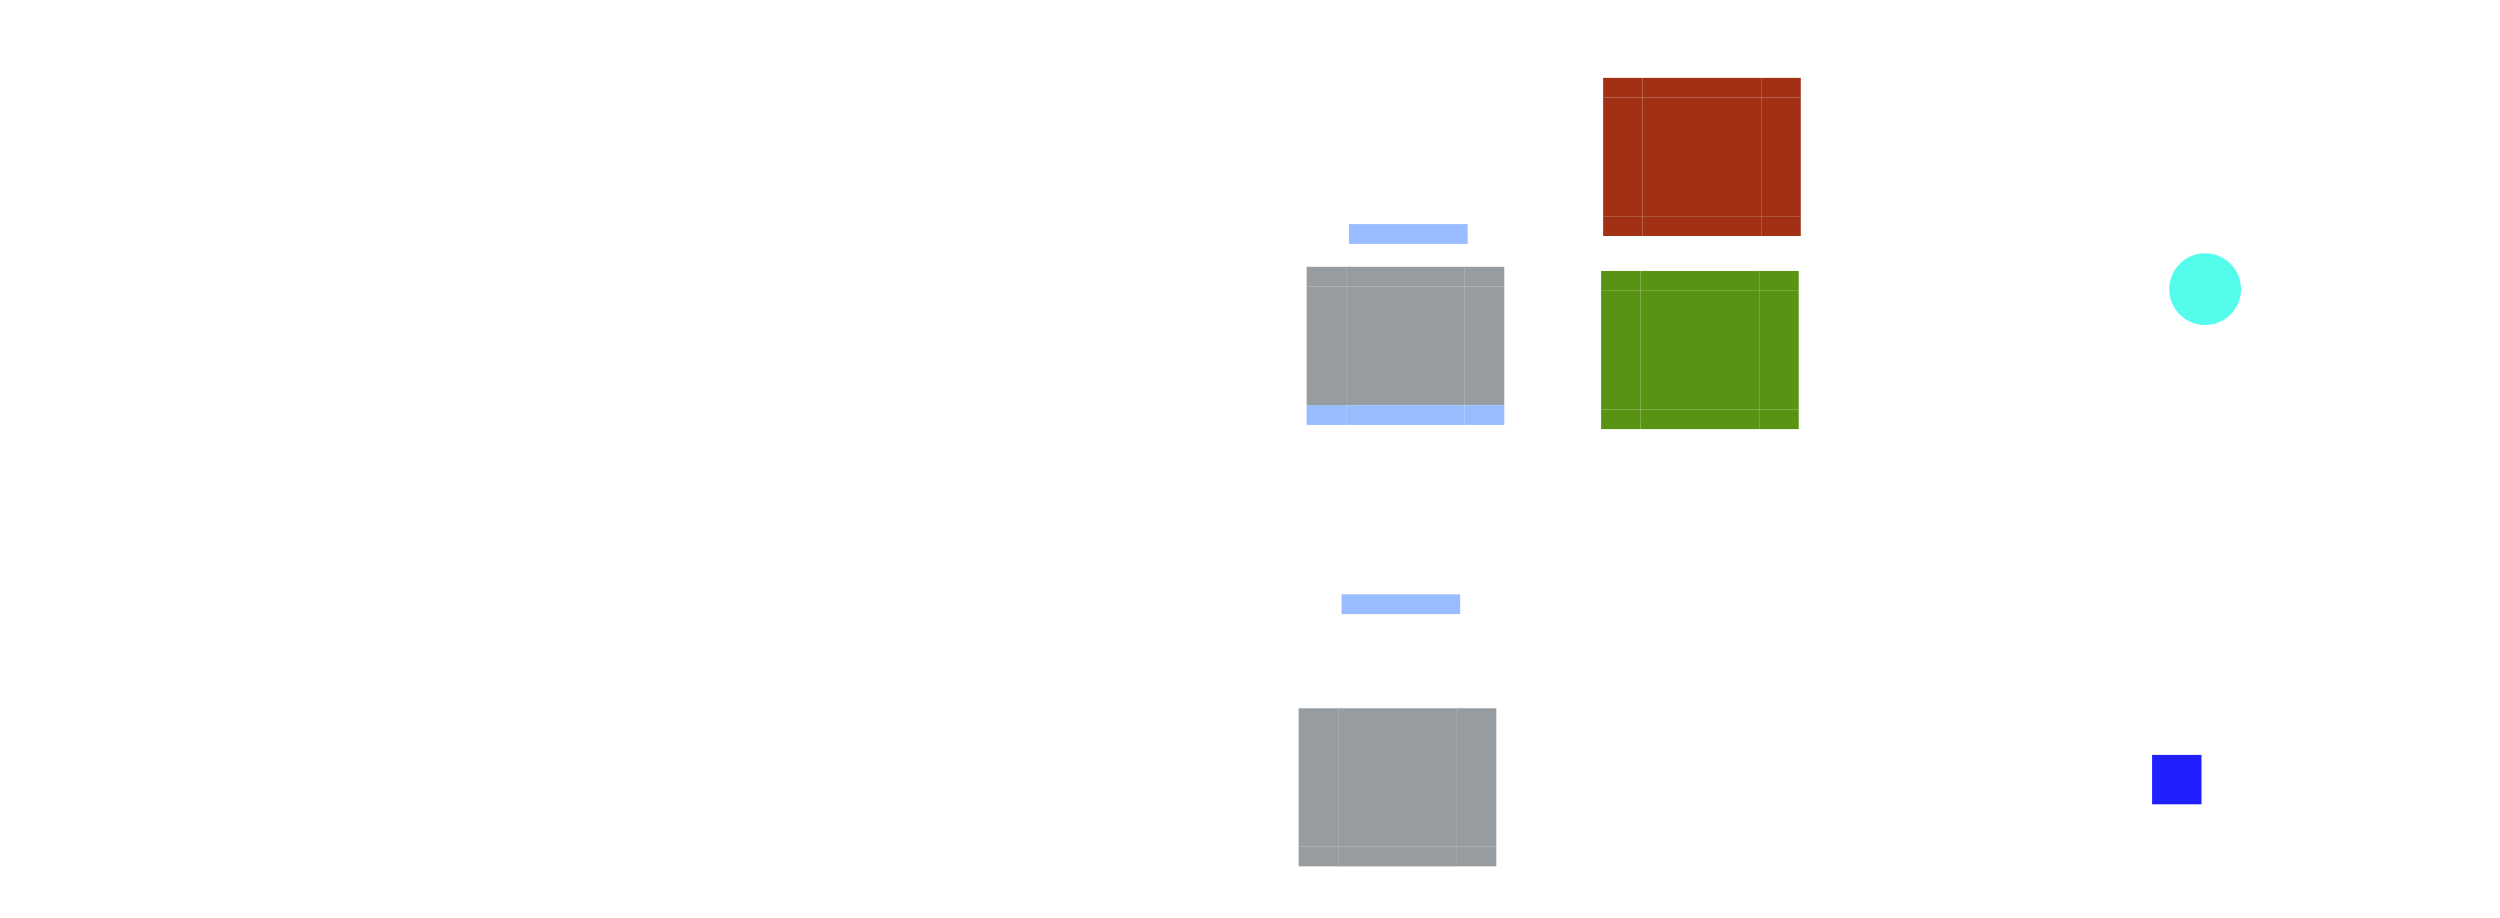
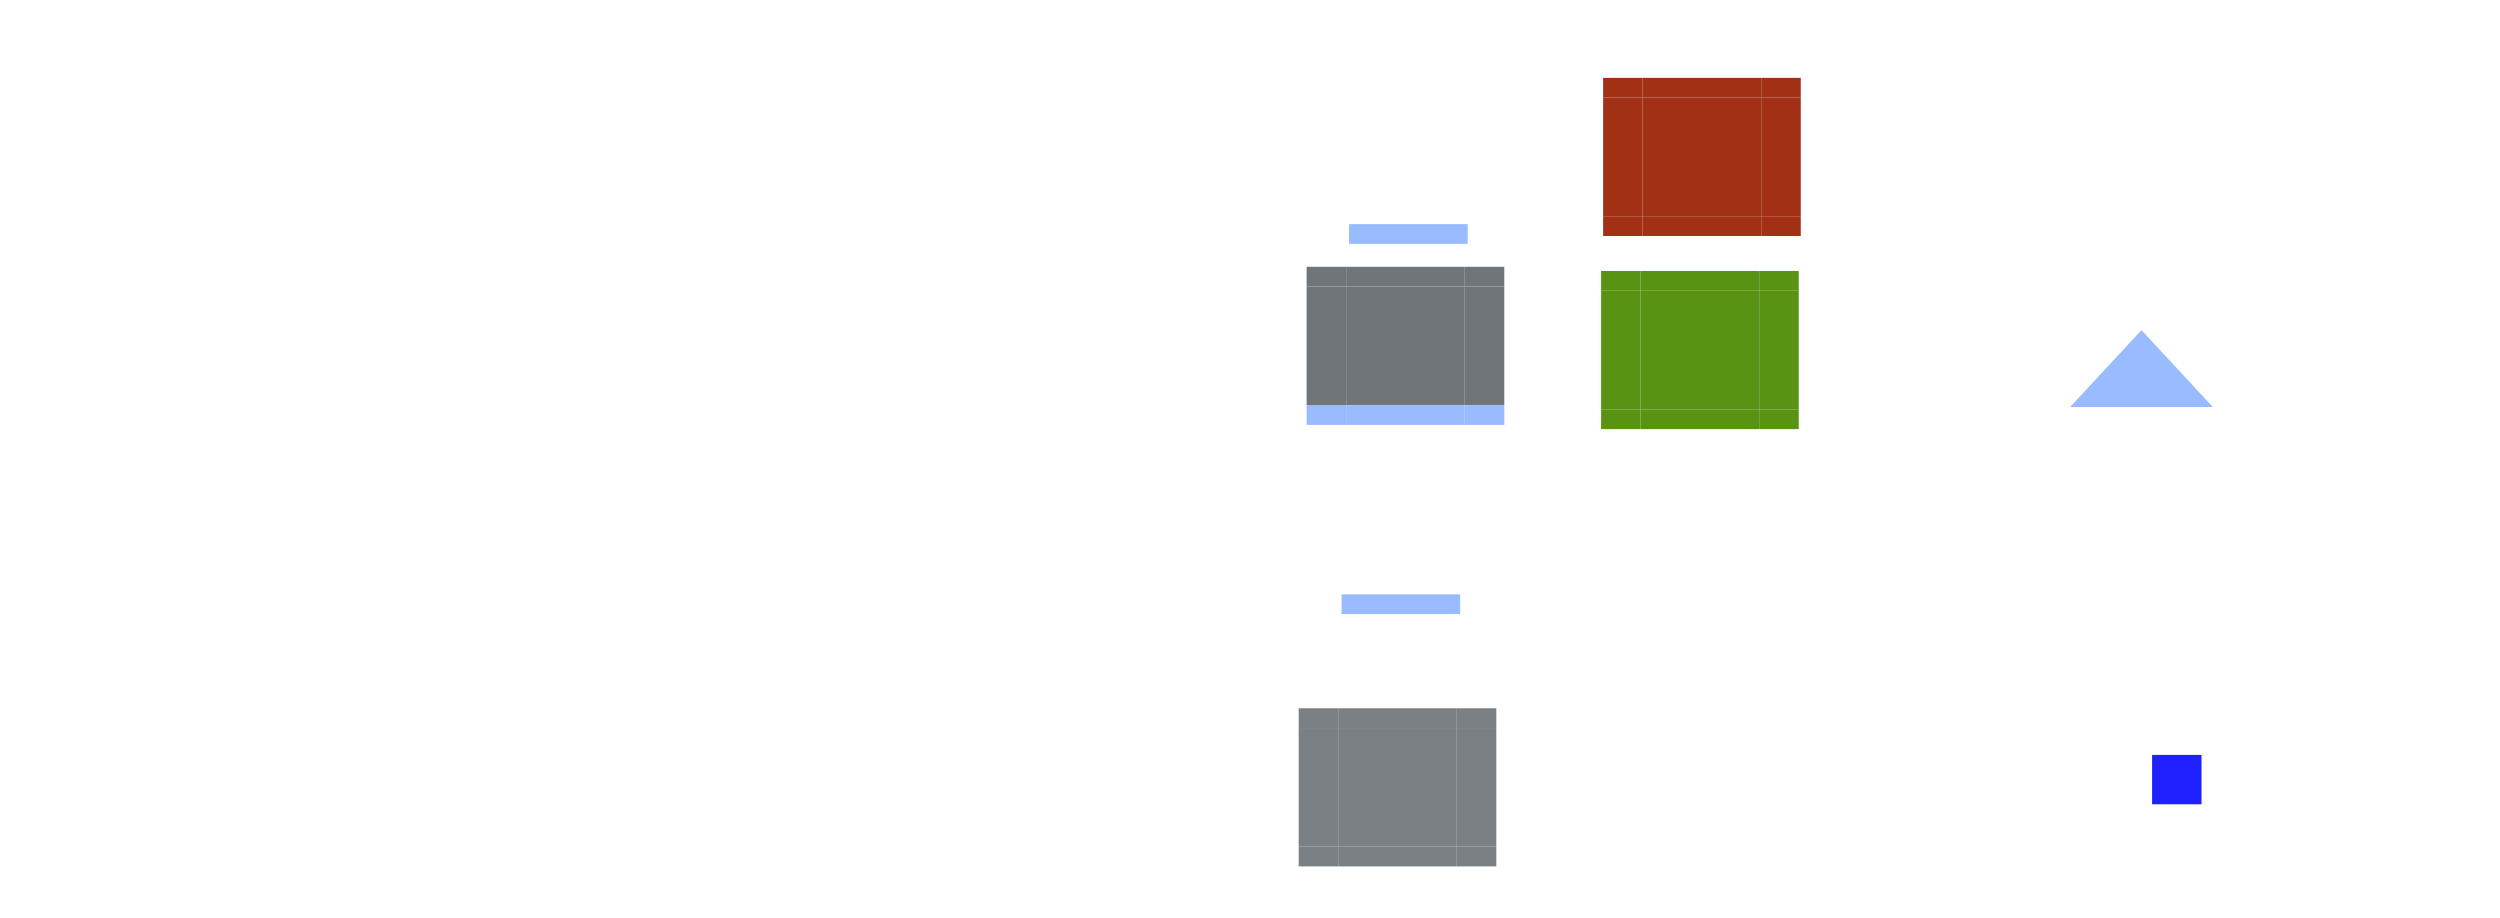
<svg xmlns="http://www.w3.org/2000/svg" xmlns:ns1="http://www.openswatchbook.org/uri/2009/osb" xmlns:xlink="http://www.w3.org/1999/xlink" viewBox="0 0 252.961 92.865" height="92.865" width="252.961" version="1.0" id="svg11324">
  <defs id="defs11327">
    <linearGradient id="linearGradient7651" ns1:paint="solid">
      <stop style="stop-color:#38aac5;stop-opacity:1;" offset="0" id="stop7649" />
    </linearGradient>
    <linearGradient id="expandernew-6" ns1:paint="solid">
      <stop style="stop-color:#74bf00;stop-opacity:1;" offset="0" id="stop5226" />
    </linearGradient>
    <linearGradient id="expander-3" ns1:paint="solid">
      <stop style="stop-color:#ff2e13;stop-opacity:1;" offset="0" id="stop5163" />
    </linearGradient>
    <linearGradient id="linearGradient7679" ns1:paint="solid">
      <stop style="stop-color:#ff00b4;stop-opacity:1;" offset="0" id="stop7677" />
    </linearGradient>
    <linearGradient ns1:paint="solid" id="linearGradient4538">
      <stop id="stop4530" offset="0" style="stop-color:#599313;stop-opacity:1;" />
    </linearGradient>
    <linearGradient ns1:paint="solid" id="linearGradient5090">
      <stop id="stop5088" offset="0" style="stop-color:#8fe79a;stop-opacity:1;" />
    </linearGradient>
    <linearGradient ns1:paint="solid" id="minimbar-2">
      <stop id="stop4743" offset="0" style="stop-color:#3a3a3a;stop-opacity:1;" />
    </linearGradient>
    <linearGradient ns1:paint="solid" id="linearGradient4717">
      <stop id="stop4715" offset="0" style="stop-color:#000000;stop-opacity:1;" />
    </linearGradient>
    <linearGradient ns1:paint="solid" id="pregressnew-8">
      <stop id="stop4618" offset="0" style="stop-color:#00e119;stop-opacity:1;" />
    </linearGradient>
    <linearGradient ns1:paint="solid" id="attentinon-1">
      <stop id="stop4612" offset="0" style="stop-color:#a13015;stop-opacity:1;" />
    </linearGradient>
    <linearGradient ns1:paint="solid" id="attentionbar-0">
      <stop id="stop4574" offset="0" style="stop-color:#f1c200;stop-opacity:1;" />
    </linearGradient>
    <linearGradient ns1:paint="solid" id="attentionnew-5">
      <stop id="stop4533" offset="0" style="stop-color:#333538;stop-opacity:1;" />
    </linearGradient>
    <linearGradient ns1:paint="solid" id="hover-3">
      <stop id="stop4521" offset="0" style="stop-color:#3091a8;stop-opacity:1;" />
    </linearGradient>
    <linearGradient ns1:paint="solid" id="minimized-0">
      <stop id="stop6836" offset="0" style="stop-color:#000204;stop-opacity:1;" />
    </linearGradient>
    <linearGradient ns1:paint="solid" id="focusline-1">
      <stop id="stop6830" offset="0" style="stop-color:#98bcff;stop-opacity:1;" />
    </linearGradient>
    <linearGradient ns1:paint="solid" id="focus-0">
      <stop id="stop6824" offset="0" style="stop-color:#474a4d;stop-opacity:1;" />
    </linearGradient>
    <linearGradient ns1:paint="solid" id="normalhi-9">
      <stop id="stop6782" offset="0" style="stop-color:#a0a0a0;stop-opacity:1;" />
    </linearGradient>
    <linearGradient ns1:paint="solid" id="linearGradient6512">
      <stop offset="0" id="stop6510" />
    </linearGradient>
    <linearGradient ns1:paint="solid" id="Button_Focus-0">
      <stop style="stop-color:#297cbe;stop-opacity:1;" stop-color="#fff" stop-opacity=".235" offset="0" id="stop4854" />
    </linearGradient>
    <linearGradient ns1:paint="solid" id="White-0">
      <stop stop-color="#fefefe" offset="0" id="stop10245" />
    </linearGradient>
    <linearGradient ns1:paint="solid" id="Button_Minimize-4">
      <stop stop-opacity=".273" offset="0" id="stop4758" />
    </linearGradient>
    <linearGradient ns1:paint="solid" id="Progress-3">
      <stop style="stop-color:#ffbdfe;stop-opacity:1;" stop-color="#00d33a" stop-opacity=".412" offset="0" id="stop4744" />
    </linearGradient>
    <linearGradient ns1:paint="solid" id="linearGradient4740">
      <stop style="stop-color:#a2a2a2;stop-opacity:0.325;" stop-color="#a2a2a2" offset="0" id="stop4738" />
    </linearGradient>
    <linearGradient ns1:paint="solid" id="Button_Normal-2">
      <stop style="stop-color:#000204;stop-opacity:1;" stop-color="#818181" stop-opacity=".078" offset="0" id="stop4732" />
    </linearGradient>
    <linearGradient gradientTransform="translate(168.4748,5.08569)" gradientUnits="userSpaceOnUse" y2="10.793" x2="9.736" y1="10.793" x1="-2.264" id="linearGradient4540" xlink:href="#attentinon-1" />
    <linearGradient y2="10.793" x2="9.736" y1="10.793" x1="-2.264" gradientTransform="matrix(0,-0.1666667,1,0,161.4185,9.500955)" gradientUnits="userSpaceOnUse" id="linearGradient4552" xlink:href="#attentinon-1" />
    <linearGradient gradientTransform="translate(168.0319,5.676159)" gradientUnits="userSpaceOnUse" y2="17.202" x2="10.179" y1="17.202" x1="-1.821" id="linearGradient4578" xlink:href="#attentinon-1" />
    <linearGradient gradientTransform="translate(168.3978,6.826822)" y2="35.592" x2="9.607" y1="35.592" x1="-2.393" gradientUnits="userSpaceOnUse" id="linearGradient4447" xlink:href="#linearGradient4538" />
    <linearGradient y2="10.711" x2="-13.354" y1="10.711" x1="-15.354" gradientTransform="matrix(2,0,0,1,68.759,18)" gradientUnits="userSpaceOnUse" id="linearGradient4488" xlink:href="#attentinon-1" />
    <linearGradient y2="10.711" x2="-27.354" y1="10.711" x1="-29.354" gradientTransform="matrix(2,0,0,1,80.759,18)" gradientUnits="userSpaceOnUse" id="linearGradient4496" xlink:href="#attentinon-1" />
    <linearGradient y2="3.711" x2="-13.354" y1="3.711" x1="-15.354" gradientTransform="matrix(2,0,0,1,68.759,18)" gradientUnits="userSpaceOnUse" id="linearGradient4504" xlink:href="#attentinon-1" />
    <linearGradient y2="3.711" x2="-27.354" y1="3.711" x1="-29.354" gradientTransform="matrix(2,0,0,1,80.759,18)" gradientUnits="userSpaceOnUse" id="linearGradient4512" xlink:href="#attentinon-1" />
    <linearGradient y2="10.711" x2="-15.354" y1="10.711" x1="-27.354" gradientTransform="matrix(0,0.1666667,-0.3333333,0,43.62123,39.2697)" gradientUnits="userSpaceOnUse" id="linearGradient4520" xlink:href="#attentinon-1" />
    <linearGradient y2="10.711" x2="-15.354" y1="10.711" x1="-27.354" gradientTransform="matrix(0,0.1666667,-0.3333333,0,27.62123,39.2697)" gradientUnits="userSpaceOnUse" id="linearGradient4528" xlink:href="#attentinon-1" />
    <linearGradient gradientTransform="translate(114.9928,-11.17318)" gradientUnits="userSpaceOnUse" y2="46.592" x2="63.012" y1="46.592" x1="51.012" id="linearGradient4541" xlink:href="#linearGradient4538" />
    <linearGradient y2="10.711" x2="-15.354" y1="10.711" x1="-27.354" gradientTransform="matrix(0,0.1666667,-1,0,182.7154,31.97792)" gradientUnits="userSpaceOnUse" id="linearGradient4546" xlink:href="#linearGradient4538" />
    <linearGradient y2="10.711" x2="-15.354" y1="10.711" x1="-27.354" gradientTransform="matrix(0,0.1666667,-0.3333333,0,43.3263,43.58812)" gradientUnits="userSpaceOnUse" id="linearGradient4554" xlink:href="#linearGradient4538" />
    <linearGradient y2="10.711" x2="-15.354" y1="10.711" x1="-27.354" gradientTransform="matrix(0.3333333,0,0,1,46.87407,36.31842)" gradientUnits="userSpaceOnUse" id="linearGradient4562" xlink:href="#linearGradient4538" />
    <linearGradient y2="10.711" x2="-15.354" y1="10.711" x1="-27.354" gradientTransform="matrix(0,0.1666667,-0.3333333,0,43.3263,57.58812)" gradientUnits="userSpaceOnUse" id="linearGradient4570" xlink:href="#linearGradient4538" />
    <linearGradient y2="10.711" x2="-15.354" y1="10.711" x1="-27.354" gradientTransform="matrix(0,0.1666667,-0.3333333,0,27.3263,57.58812)" gradientUnits="userSpaceOnUse" id="linearGradient4579" xlink:href="#linearGradient4538" />
    <linearGradient y2="10.711" x2="-15.354" y1="10.711" x1="-27.354" gradientTransform="matrix(0.3333333,0,0,1,24.7918,36.84007)" gradientUnits="userSpaceOnUse" id="linearGradient4587" xlink:href="#linearGradient4538" />
    <linearGradient y2="10.711" x2="-15.354" y1="10.711" x1="-27.354" gradientTransform="matrix(0,0.1666667,-0.3333333,0,27.3263,43.58812)" gradientUnits="userSpaceOnUse" id="linearGradient4595" xlink:href="#linearGradient4538" />
  </defs>
  <path style="fill:none;fill-opacity:1" d="m 136.505,10.677 h 12 v 12 h -12 z" id="normal-center" />
  <path style="fill:url(#linearGradient4541);fill-opacity:1" d="m 166.005,29.419 h 12 v 12 h -12 z" id="progress-center" />
  <path style="fill:url(#linearGradient4540);fill-opacity:1" d="m 166.211,9.878 h 12 v 12 h -12 z" id="attention-center" />
  <g transform="translate(110.4537,-12.03404)" id="normal-right">
    <path style="fill:none;fill-opacity:1;stroke-width:0.816" id="path5144" d="m 38.051,22.711 h 8 v 12 H 38.051 Z" />
    <path d="m 38.051,22.711 h 4 v 12 h -4 z" id="path5090" style="fill:none;fill-opacity:1;stroke-width:0.577" />
  </g>
  <g transform="translate(110.4537,-12.03404)" id="normal-left">
    <path style="fill:none;fill-opacity:1;stroke-width:0.816" id="path5150" d="m 18.051,22.711 h 8 v 12 h -8 z" />
    <path style="fill:none;fill-opacity:1;stroke-width:0.577" id="path5098" d="m 22.051,22.711 h 4 v 12 h -4 z" />
  </g>
  <path style="fill:none;fill-opacity:1;stroke-width:0.408" id="normal-top" d="m 148.505,8.677 v 2 h -12 v -2 z" />
  <path d="m 148.505,22.677 v 2 h -12 v -2 z" id="normal-bottom" style="fill:#98bcff;fill-opacity:1;stroke-width:0.408" />
  <g transform="translate(110.4537,-12.03404)" id="normal-bottomright">
    <path d="m 38.051,34.711 h 8 v 2 H 38.051 Z" id="path5156" style="fill:none;fill-opacity:1;stroke-width:0.333" />
    <path d="m 42.051,34.711 v 2 h -4 v -2 z" id="path5130" style="fill:none;fill-opacity:1;stroke-width:0.236" />
  </g>
  <g transform="translate(110.4537,-12.03404)" id="normal-bottomleft">
    <path d="m 18.051,34.711 h 8 v 2 h -8 z" id="path5162" style="fill:none;fill-opacity:1;stroke-width:0.333" />
    <path style="fill:none;fill-opacity:1;stroke-width:0.236" id="path5122" d="m 26.051,34.711 v 2 h -4 v -2 z" />
  </g>
  <g transform="translate(110.4537,-12.03404)" id="normal-topleft">
    <path d="M 18.051,20.711 H 26.051 v 2 h -8 z" id="path5174" style="fill:none;fill-opacity:1;stroke-width:0.333" />
    <path d="m 26.051,20.711 v 2 h -4 v -2 z" id="path5112" style="fill:none;fill-opacity:1;stroke-width:0.236" />
  </g>
  <g transform="translate(110.4537,-12.03404)" id="normal-topright">
    <path d="m 38.051,20.711 h 8 v 2 H 38.051 Z" id="path5168" style="fill:none;fill-opacity:1;stroke-width:0.333" />
    <path style="fill:none;fill-opacity:1;stroke-width:0.236" id="path5106" d="m 42.051,20.711 v 2 h -4 v -2 z" />
  </g>
-   <path style="fill:#7c8388;fill-opacity:0.986;opacity:0.8" id="focus-center" d="m 136.21,28.995 h 12 v 12 h -12 z" />
+   <path style="fill:#707579;fill-opacity:1;opacity:1" id="focus-center" d="m 136.21,28.995 h 12 v 12 h -12 z" />
  <g transform="translate(110.4537,-12.03404)" id="focus-right">
    <path style="fill:none;fill-opacity:1;stroke-width:0.816" id="path5084" d="m 37.756,41.029 h 8 v 12 H 37.756 Z" />
-     <path style="fill:#7c8388;fill-opacity:0.986;stroke-width:0.577;opacity:0.8" id="path5132" d="m 37.756,41.029 h 4 v 12 h -4 z" />
-   </g>
-   <path d="m 148.21,26.995 v 2 h -12 v -2 z" id="focus-top" style="fill:#7c8388;fill-opacity:0.986;stroke-width:0.408;opacity:0.8" />
+     <path style="fill:#707579;fill-opacity:1;stroke-width:0.577;opacity:1" id="path5132" d="m 37.756,41.029 h 4 v 12 h -4 z" />
+   </g>
+   <path d="m 148.21,26.995 v 2 h -12 v -2 z" id="focus-top" style="fill:#707579;fill-opacity:1;stroke-width:0.408;opacity:1" />
  <path style="fill:#98bcff;fill-opacity:1;stroke-width:0.408" id="focus-bottom" d="m 148.21,40.995 v 2 h -12 v -2 z" />
  <g transform="translate(110.4537,-12.03404)" id="focus-bottomright">
    <path d="m 37.756,53.029 h 8 v 2 H 37.756 Z" id="path5124" style="fill:none;fill-opacity:1;stroke-width:0.333" />
    <path style="fill:#98bcff;fill-opacity:1;stroke-width:0.236" id="path5142" d="m 41.756,53.029 v 2 h -4 v -2 z" />
  </g>
  <g transform="translate(110.4537,-12.03404)" id="focus-bottomleft">
    <path d="m 17.756,53.029 h 8 v 2 h -8 z" id="path5116" style="fill:none;fill-opacity:1;stroke-width:0.333" />
    <path d="m 25.756,53.029 v 2 h -4 v -2 z" id="path5140" style="fill:#98bcff;fill-opacity:1;stroke-width:0.236" />
  </g>
  <g transform="translate(110.4537,-12.03404)" id="focus-topleft">
    <path style="fill:none;fill-opacity:1;stroke-width:0.333" id="path5080" d="m 25.756,39.029 v 2 h -8 v -2 z" />
-     <path style="fill:#7c8388;fill-opacity:0.986;stroke-width:0.236;opacity:0.8" id="path5136" d="m 25.756,39.029 v 2 h -4 v -2 z" />
+     <path style="fill:#707579;fill-opacity:1;stroke-width:0.236;opacity:1" id="path5136" d="m 25.756,39.029 v 2 h -4 v -2 z" />
  </g>
  <g transform="translate(110.4537,-12.03404)" id="focus-topright">
    <path d="m 45.756,39.029 v 2 h -8 v -2 z" id="path5100" style="fill:none;fill-opacity:1;stroke-width:0.333" />
-     <path d="m 41.756,39.029 v 2 h -4 v -2 z" id="path5134" style="fill:#7c8388;fill-opacity:0.986;stroke-width:0.236;opacity:0.8" />
+     <path d="m 41.756,39.029 v 2 h -4 v -2 z" id="path5134" style="fill:#707579;fill-opacity:1;stroke-width:0.236;opacity:1" />
  </g>
  <path d="m 135.746,48.135 h 12 v 12 h -12 z" id="minimized-center" style="fill:none;fill-opacity:1" />
  <g transform="translate(110.4537,-12.03404)" id="minimized-right">
    <path style="fill:none;fill-opacity:1;stroke-width:0.816" id="path5787" d="m 37.293,60.169 h 8 v 12 h -8 z" />
    <path d="m 37.293,60.169 h 4 v 12 h -4 z" id="path5793" style="fill:none;fill-opacity:1;stroke-width:0.577" />
  </g>
  <g transform="translate(110.4537,-12.03404)" id="minimized-left">
    <path style="fill:none;fill-opacity:1;stroke-width:0.816" id="path5795" d="m 17.293,60.169 h 8 v 12 h -8 z" />
    <path style="fill:none;fill-opacity:1;stroke-width:0.577" id="path5801" d="m 21.293,60.169 h 4 v 12 h -4 z" />
  </g>
  <path style="fill:none;fill-opacity:1;stroke-width:0.408" id="minimized-top" d="m 147.746,46.135 v 2 h -12 v -2 z" />
  <path d="m 147.746,60.135 v 2 h -12 v -2 z" id="minimized-bottom" style="fill:#98bcff;fill-opacity:1;stroke-width:0.408" />
  <g transform="translate(110.4537,-12.03404)" id="minimized-bottomright">
    <path d="m 37.293,72.169 h 8 v 2 h -8 z" id="path5755" style="fill:none;fill-opacity:1;stroke-width:0.333" />
    <path d="m 41.293,72.169 v 2 h -4 v -2 z" id="path5761" style="fill:none;fill-opacity:1;stroke-width:0.236" />
  </g>
  <g transform="translate(110.4537,-12.03404)" id="minimized-bottomleft">
    <path d="m 17.293,72.169 h 8 v 2 h -8 z" id="path5779" style="fill:none;fill-opacity:1;stroke-width:0.333" />
    <path style="fill:none;fill-opacity:1;stroke-width:0.236" id="path5785" d="m 25.293,72.169 v 2 h -4 v -2 z" />
  </g>
  <g transform="translate(110.4537,-12.03404)" id="minimized-topleft">
    <path d="m 17.293,58.169 h 8 v 2 h -8 z" id="path5771" style="fill:none;fill-opacity:1;stroke-width:0.333" />
    <path d="m 25.293,58.169 v 2 h -4 v -2 z" id="path5777" style="fill:none;fill-opacity:1;stroke-width:0.236" />
  </g>
  <g transform="translate(110.4537,-12.03404)" id="minimized-topright">
    <path d="m 37.293,58.169 h 8 v 2 h -8 z" id="path5763" style="fill:none;fill-opacity:1;stroke-width:0.333" />
    <path style="fill:none;fill-opacity:1;stroke-width:0.236" id="path5769" d="m 41.293,58.169 v 2 h -4 v -2 z" />
  </g>
  <path id="attention-top" d="m 166.211,9.878 v -2 h 12 v 2 z" style="fill:url(#linearGradient4552);fill-opacity:1;stroke-width:0.408" />
  <path style="fill:url(#linearGradient4578);fill-opacity:1.0;stroke-width:0.408" d="m 166.211,23.878 v -2 h 12 v 2 z" id="attention-bottom" />
  <path id="progress-bottom" d="m 166.005,41.419 h 12 v 2 h -12 z" style="fill:url(#linearGradient4447);fill-opacity:1.0;stroke-width:0.408" />
  <g transform="translate(116.536,-12.55568)" id="focus-left">
    <path style="fill:none;fill-opacity:1;stroke-width:0.816" id="path5092" d="m 11.674,41.551 h 8 v 12 h -8 z" />
-     <path d="m 15.674,41.551 h 4 v 12 h -4 z" id="path5138" style="fill:#7c8388;fill-opacity:0.986;stroke-width:0.577;opacity:0.8" />
+     <path d="m 15.674,41.551 h 4 v 12 h -4 z" id="path5138" style="fill:#707579;fill-opacity:1;stroke-width:0.577;opacity:1" />
  </g>
  <rect height="5" width="5" x="217.758" y="76.383" id="hint-stretch-borders" style="opacity:0.875;fill:#0000ff" />
  <g transform="translate(140.1601,-12.83246)" id="attention-right">
    <path d="m 38.051,22.711 h 8 v 12 H 38.051 Z" id="path4482" style="fill:none;fill-opacity:1;stroke-width:0.816" />
    <path style="fill:url(#linearGradient4488);fill-opacity:1;stroke-width:0.577" id="path4484" d="m 38.051,22.711 h 4 v 12 h -4 z" />
  </g>
  <g transform="translate(140.1601,-12.83246)" id="attention-left">
    <path d="m 18.051,22.711 h 8 v 12 h -8 z" id="path4490" style="fill:none;fill-opacity:1;stroke-width:0.816" />
    <path d="m 22.051,22.711 h 4 v 12 h -4 z" id="path4492" style="fill:url(#linearGradient4496);fill-opacity:1;stroke-width:0.577" />
  </g>
  <g transform="translate(140.1601,-12.83246)" id="attention-topright">
    <path style="fill:none;fill-opacity:1;stroke-width:0.333" id="path4498" d="m 38.051,20.711 h 8 v 2 H 38.051 Z" />
    <path d="m 42.051,20.711 v 2 h -4 v -2 z" id="path4500" style="fill:url(#linearGradient4504);fill-opacity:1;stroke-width:0.236" />
  </g>
  <g transform="translate(140.1601,-12.83246)" id="attention-topleft">
    <path style="fill:none;fill-opacity:1;stroke-width:0.333" id="path4506" d="M 18.051,20.711 H 26.051 v 2 h -8 z" />
    <path style="fill:url(#linearGradient4512);fill-opacity:1;stroke-width:0.236" id="path4508" d="m 26.051,20.711 v 2 h -4 v -2 z" />
  </g>
  <g transform="translate(140.1601,-12.83246)" id="attention-bottomright">
    <path style="fill:none;fill-opacity:1;stroke-width:0.333" id="path4514" d="m 38.051,34.711 h 8 v 2 H 38.051 Z" />
    <path style="fill:url(#linearGradient4520);fill-opacity:1.0;stroke-width:0.236" id="path4516" d="m 42.051,34.711 v 2 h -4 v -2 z" />
  </g>
  <g transform="translate(140.1601,-12.83246)" id="attention-bottomleft">
    <path style="fill:none;fill-opacity:1;stroke-width:0.333" id="path4522" d="m 18.051,34.711 h 8 v 2 h -8 z" />
    <path d="m 26.051,34.711 v 2 h -4 v -2 z" id="path4524" style="fill:url(#linearGradient4528);fill-opacity:1.0;stroke-width:0.236" />
  </g>
  <path style="fill:url(#linearGradient4546);fill-opacity:1;stroke-width:0.408" id="progress-top" d="m 178.005,27.419 v 2 h -12 v -2 z" />
  <g transform="translate(140.2486,-11.61021)" id="progress-topright">
    <path style="fill:none;fill-opacity:1;stroke-width:0.333" id="path4548" d="m 45.756,39.029 v 2 h -8 v -2 z" />
    <path style="fill:url(#linearGradient4554);fill-opacity:1;stroke-width:0.236" id="path4550" d="m 41.756,39.029 v 2 h -4 v -2 z" />
  </g>
  <g transform="translate(140.2486,-11.61021)" id="progress-right">
    <path d="m 37.756,41.029 h 8 v 12 H 37.756 Z" id="path4556" style="fill:none;fill-opacity:1;stroke-width:0.816" />
    <path d="m 37.756,41.029 h 4 v 12 h -4 z" id="path4558" style="fill:url(#linearGradient4562);fill-opacity:1;stroke-width:0.577" />
  </g>
  <g transform="translate(140.2486,-11.61021)" id="progress-bottomright">
    <path style="fill:none;fill-opacity:1;stroke-width:0.333" id="path4564" d="m 37.756,53.029 h 8 v 2 H 37.756 Z" />
    <path d="m 41.756,53.029 v 2 h -4 v -2 z" id="path4566" style="fill:url(#linearGradient4570);fill-opacity:1.0;stroke-width:0.236" />
  </g>
  <g transform="translate(140.2486,-11.61021)" id="progress-bottomleft">
    <path style="fill:none;fill-opacity:1;stroke-width:0.333" id="path4572" d="m 17.756,53.029 h 8 v 2 h -8 z" />
    <path style="fill:url(#linearGradient4579);fill-opacity:1.0;stroke-width:0.236" id="path4574" d="m 25.756,53.029 v 2 h -4 v -2 z" />
  </g>
  <g id="progress-left" transform="translate(146.3308,-12.13185)">
    <path d="m 11.674,41.551 h 8 v 12 h -8 z" id="path4581" style="fill:none;fill-opacity:1;stroke-width:0.816" />
    <path style="fill:url(#linearGradient4587);fill-opacity:1;stroke-width:0.577" id="path4583" d="m 15.674,41.551 h 4 v 12 h -4 z" />
  </g>
  <g transform="translate(140.2486,-11.61021)" id="progress-topleft">
    <path d="m 25.756,39.029 v 2 h -8 v -2 z" id="path4589" style="fill:none;fill-opacity:1;stroke-width:0.333" />
    <path d="m 25.756,39.029 v 2 h -4 v -2 z" id="path4591" style="fill:url(#linearGradient4595);fill-opacity:1;stroke-width:0.236" />
  </g>
-   <path d="m 135.405,73.666 h 12 v 12 h -12 z" id="hover-center" style="fill:#7c8287;fill-opacity:0.792" />
+   <path d="m 135.405,73.666 h 12 v 12 h -12 z" id="hover-center" style="fill:#7b8085;fill-opacity:1" />
  <g id="hover-right" transform="translate(109.6489,32.63664)">
    <path d="m 37.756,41.029 h 8 v 12 H 37.756 Z" id="path5109" style="fill:none;fill-opacity:1;stroke-width:0.816" />
-     <path d="m 37.756,41.029 h 4 v 12 h -4 z" id="path5111" style="fill:#7c8287;fill-opacity:0.792;stroke-width:0.577" />
-   </g>
-   <path style="fill:#7c8287;fill-opacity:0.792;stroke-width:0.408" id="hover-top" d="m 147.405,71.666 v 2 h -12 v -2 z" />
-   <path d="m 147.405,85.666 v 2 h -12 v -2 z" id="hover-bottom" style="fill:#7c8287;fill-opacity:0.792;stroke-width:0.408" />
+     <path d="m 37.756,41.029 h 4 v 12 h -4 z" id="path5111" style="fill:#7b8085;fill-opacity:1;stroke-width:0.577" />
+   </g>
+   <path style="fill:#7b8085;fill-opacity:1;stroke-width:0.408" id="hover-top" d="m 147.405,71.666 v 2 h -12 v -2 z" />
+   <path d="m 147.405,85.666 v 2 h -12 v -2 z" id="hover-bottom" style="fill:#7b8085;fill-opacity:1;stroke-width:0.408" />
  <g id="hover-bottomright" transform="translate(109.6489,32.63664)">
    <path style="fill:none;fill-opacity:1;stroke-width:0.333" id="path5119" d="m 37.756,53.029 h 8 v 2 H 37.756 Z" />
-     <path d="m 41.756,53.029 v 2 h -4 v -2 z" id="path5121" style="fill:#7c8287;fill-opacity:0.792;stroke-width:0.236" />
+     <path d="m 41.756,53.029 v 2 h -4 v -2 z" id="path5121" style="fill:#7b8085;fill-opacity:1;stroke-width:0.236" />
  </g>
  <g id="hover-bottomleft" transform="translate(109.6489,32.63664)">
    <path style="fill:none;fill-opacity:1;stroke-width:0.333" id="path5125" d="m 17.756,53.029 h 8 v 2 h -8 z" />
-     <path style="fill:#7c8287;fill-opacity:0.792;stroke-width:0.236" id="path5127" d="m 25.756,53.029 v 2 h -4 v -2 z" />
+     <path style="fill:#7b8085;fill-opacity:1;stroke-width:0.236" id="path5127" d="m 25.756,53.029 v 2 h -4 v -2 z" />
  </g>
  <g id="hover-topleft" transform="translate(109.6489,32.63664)">
    <path d="m 25.756,39.029 v 2 h -8 v -2 z" id="path5131" style="fill:none;fill-opacity:1;stroke-width:0.333" />
-     <path d="m 25.756,39.029 v 2 h -4 v -2 z" id="path5133" style="fill:#7c8287;fill-opacity:0.792;stroke-width:0.236" />
+     <path d="m 25.756,39.029 v 2 h -4 v -2 z" id="path5133" style="fill:#7b8085;fill-opacity:1;stroke-width:0.236" />
  </g>
  <g id="hover-topright" transform="translate(109.6489,32.63664)">
    <path style="fill:none;fill-opacity:1;stroke-width:0.333" id="path5137" d="m 45.756,39.029 v 2 h -8 v -2 z" />
-     <path style="fill:#7c8287;fill-opacity:0.792;stroke-width:0.236" id="path5139" d="m 41.756,39.029 v 2 h -4 v -2 z" />
+     <path style="fill:#7b8085;fill-opacity:1;stroke-width:0.236" id="path5139" d="m 41.756,39.029 v 2 h -4 v -2 z" />
  </g>
  <g id="hover-left" transform="translate(115.7311,32.115)">
    <path d="m 11.674,41.551 h 8 v 12 h -8 z" id="path5143" style="fill:none;fill-opacity:1;stroke-width:0.816" />
-     <path style="fill:#7c8287;fill-opacity:0.792;stroke-width:0.577" id="path5145" d="m 15.674,41.551 h 4 v 12 h -4 z" />
+     <path style="fill:#7b8085;fill-opacity:1;stroke-width:0.577" id="path5145" d="m 15.674,41.551 h 4 v 12 h -4 z" />
  </g>
  <rect style="opacity:1;fill:#0020bf;fill-opacity:1;fill-rule:nonzero;stroke:none;stroke-width:0.537;stroke-linecap:square;stroke-miterlimit:4;stroke-dasharray:none;stroke-dashoffset:0;stroke-opacity:1" id="rect7647" width="6" height="6" x="271.738" y="-9.159" ry="0" />
-   <g id="group-expander-bottom">
-     <rect height="24" width="24" x="203.366" y="11.291" id="rect1761" style="opacity:0.1;fill:none;fill-opacity:1;stroke-width:1" />
-     <circle r="3.632" cy="29.259" cx="223.124" id="path1755" style="opacity:1;fill:#54fceb;fill-opacity:1;stroke:none;stroke-width:24;stroke-linecap:butt;stroke-miterlimit:4;stroke-dasharray:none;stroke-opacity:1" />
+   <g id="group-expander-bottom" transform="translate(-0.3467091,2.28828)">
+     <rect height="24" width="24" x="205.03" y="14.897" id="rect1761" style="opacity:0.1;fill:none;fill-opacity:1;stroke-width:1" />
+     <path transform="matrix(1.014612,0,0,0.6316066,-3.181693,14.91797)" d="m 224.158,37.965 -7.118,0 -7.118,0 3.559,-6.164 3.559,-6.164 3.559,6.164 z" id="path3075" style="opacity:1;fill:#98bcff;fill-opacity:1;stroke:none;stroke-width:2.498;stroke-linecap:butt;stroke-miterlimit:4;stroke-dasharray:none;stroke-opacity:1" />
  </g>
</svg>
